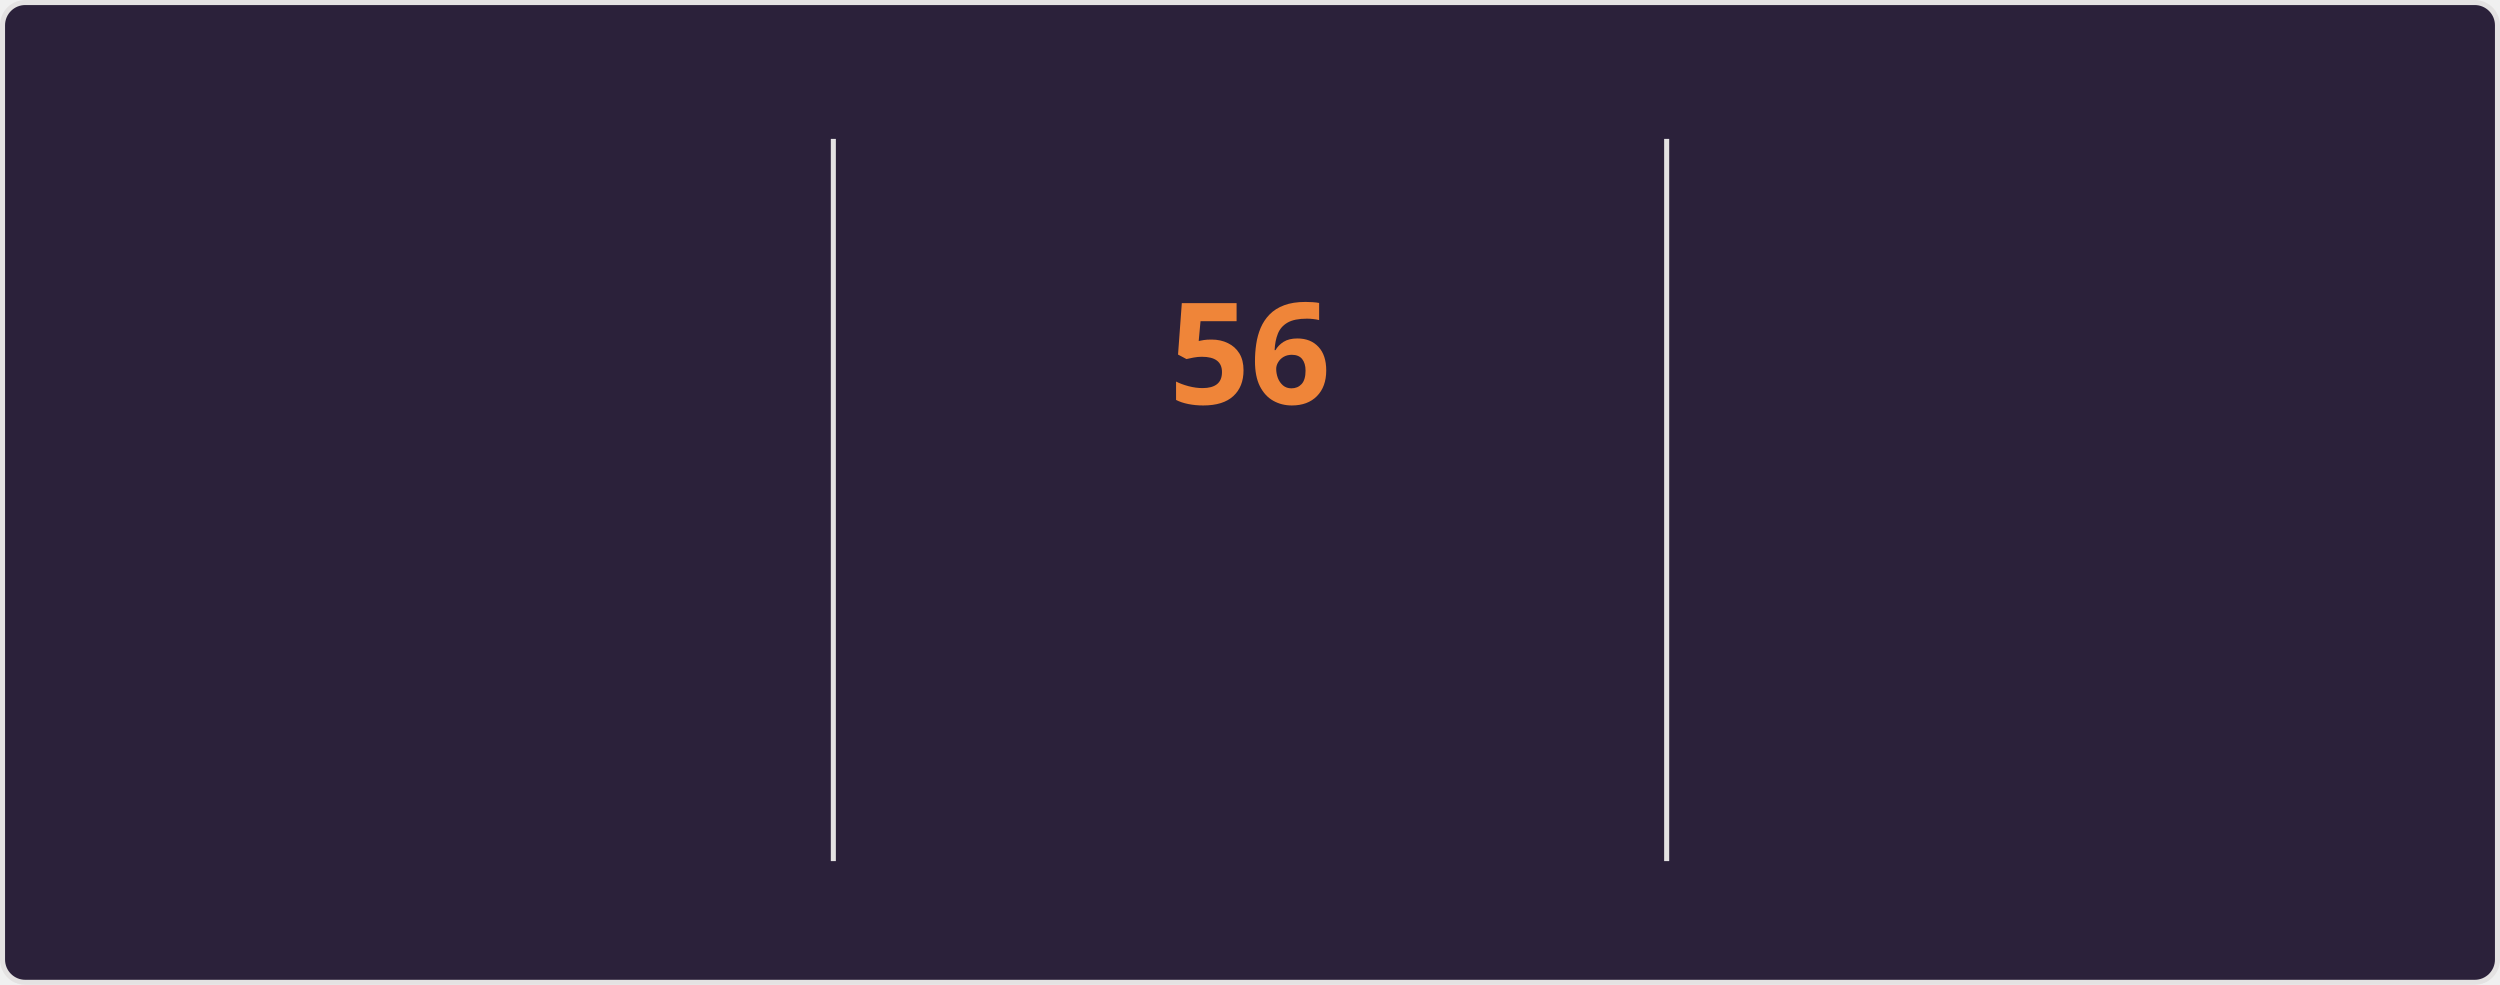
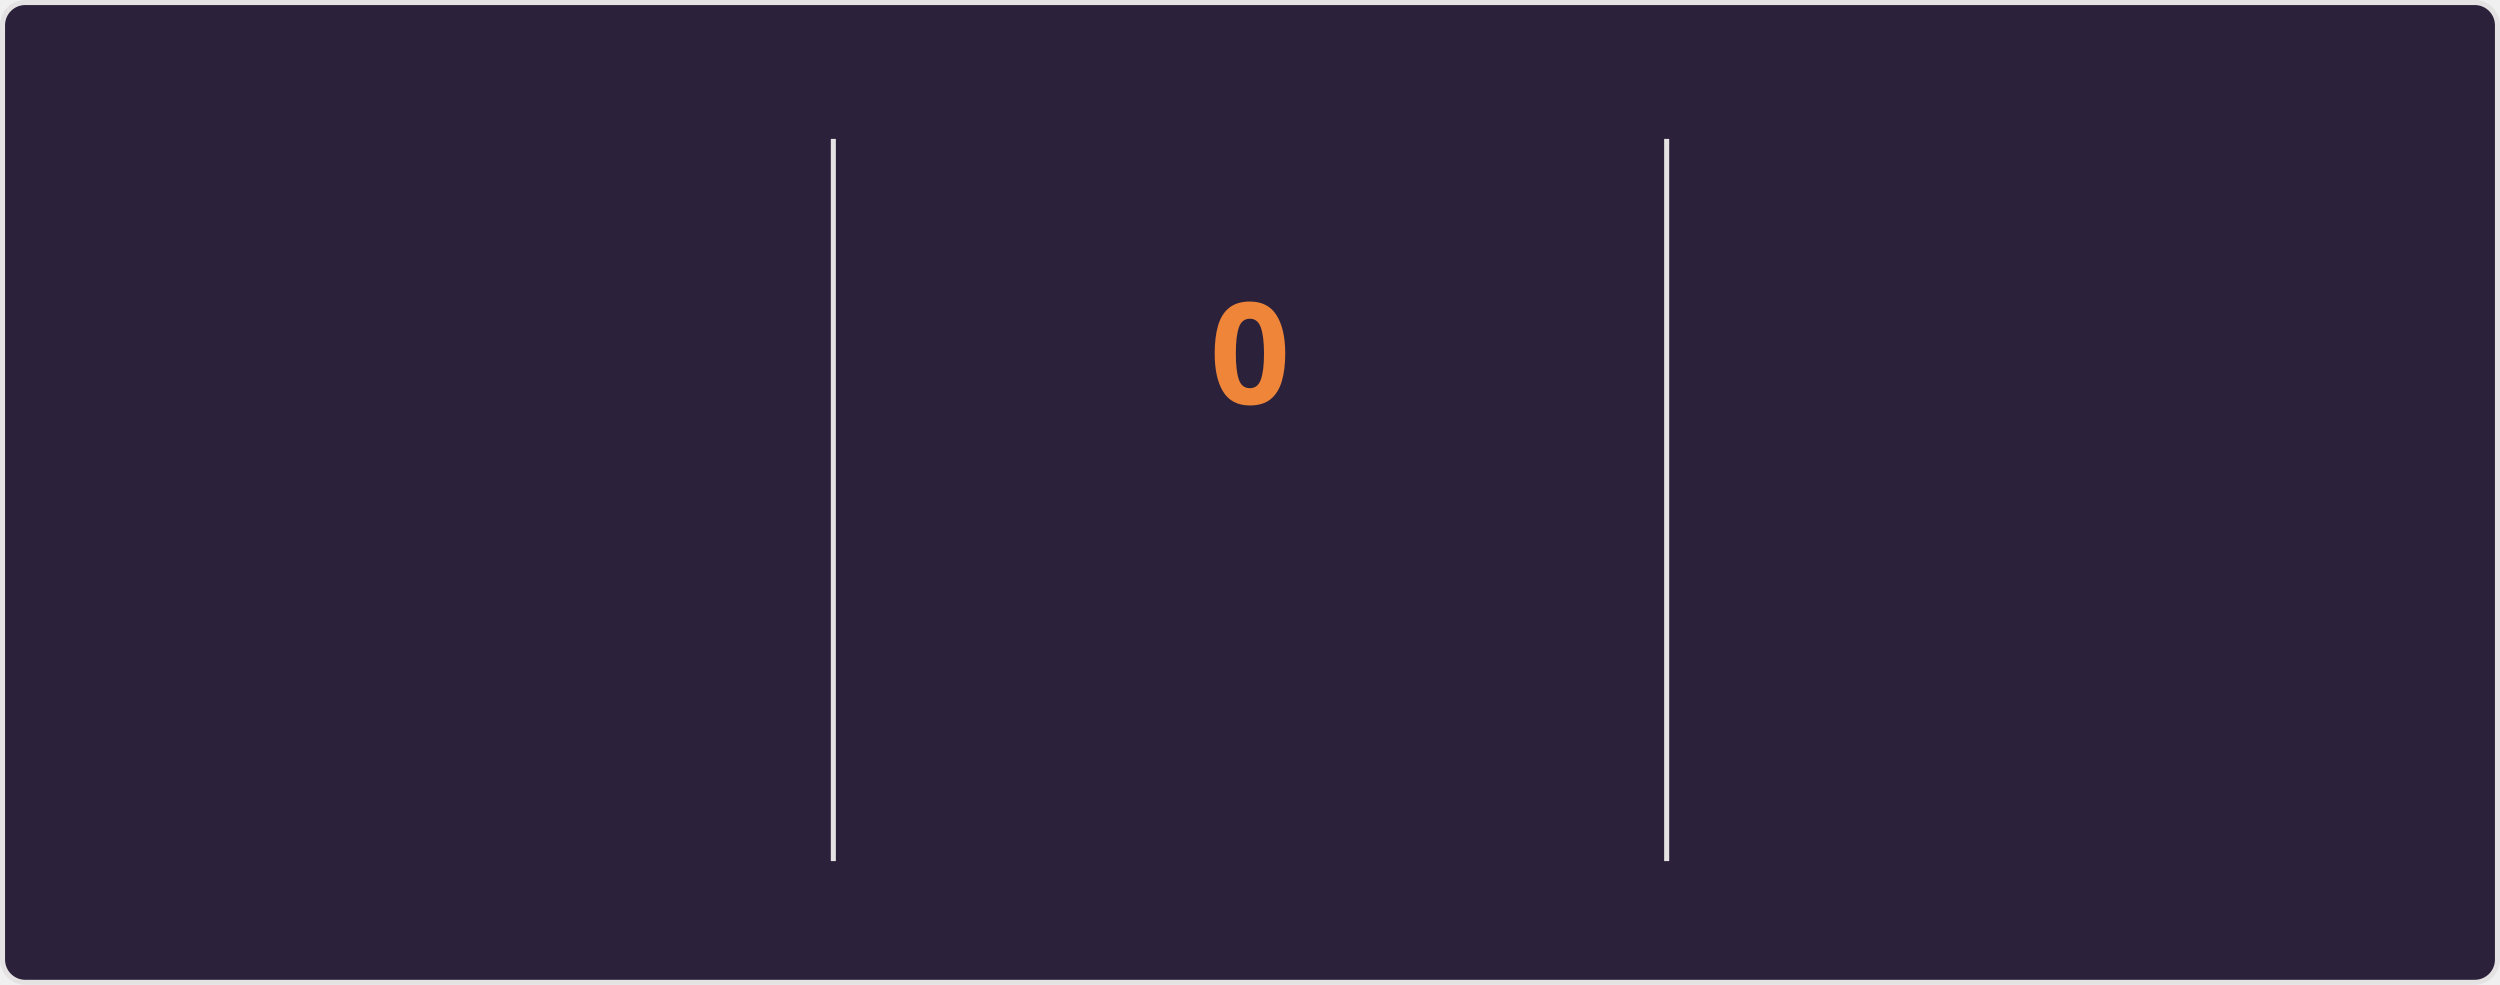
<svg xmlns="http://www.w3.org/2000/svg" style="isolation: isolate" viewBox="0 0 495 195" width="495px" height="195px" direction="ltr">
  <style>
    @keyframes currstreak {
      0% { font-size: 3px; opacity: 0.2; }
      80% { font-size: 34px; opacity: 1; }
      100% { font-size: 28px; opacity: 1; }
    }
    @keyframes fadein {
      0% { opacity: 0; }
      100% { opacity: 1; }
    }
    .big-number {
      font-family: "Segoe UI", Ubuntu, sans-serif;
      font-weight: 700;
      font-size: 28px;
      fill: #e2e9ec;
    }
    .label {
      font-family: "Segoe UI", Ubuntu, sans-serif;
      font-weight: 400;
      font-size: 14px;
      fill: #e2e9ec;
    }
    .range-text {
      font-family: "Segoe UI", Ubuntu, sans-serif;
      font-weight: 400;
      font-size: 12px;
      fill: #e2e9ec;
    }
    .current-streak-num {
      font-family: "Segoe UI", Ubuntu, sans-serif;
      font-weight: 700;
      font-size: 28px;
      fill: #ef8539;
    }</style>
  <defs>
    <clipPath id="outer_rectangle">
      <rect width="495" height="195" rx="4.5" />
    </clipPath>
    <mask id="mask_out_ring_behind_fire">
      <rect width="495" height="195" fill="white" />
      <ellipse id="mask-ellipse" cx="247.5" cy="32" rx="13" ry="18" fill="black" />
    </mask>
  </defs>
  <g clip-path="url(#outer_rectangle)">
    <g style="isolation: isolate">
      <rect fill="#2b213a" rx="4.5" x="0.5" y="0.5" width="494" height="194" stroke="#e4e2e2" />
    </g>
    <g style="isolation: isolate">
      <line x1="165" y1="28" x2="165" y2="170" vector-effect="non-scaling-stroke" stroke-width="1" stroke="#e4e2e2" stroke-linejoin="miter" stroke-linecap="square" stroke-miterlimit="3" />
      <line x1="330" y1="28" x2="330" y2="170" vector-effect="non-scaling-stroke" stroke-width="1" stroke="#e4e2e2" stroke-linejoin="miter" stroke-linecap="square" stroke-miterlimit="3" />
    </g>
    <g style="isolation: isolate">
      <g transform="translate(82.5, 48)">
        <text x="0" y="32" stroke-width="0" text-anchor="middle" class="big-number" style="opacity: 0; animation: fadein 0.5s linear forwards 0.6s">
            5.8K
          </text>
      </g>
      <g transform="translate(82.5, 84)">
        <text x="0" y="32" stroke-width="0" text-anchor="middle" class="label" style="opacity: 0; animation: fadein 0.5s linear forwards 0.7s">
            Total Contributions
          </text>
      </g>
      <g transform="translate(82.5, 114)">
        <text x="0" y="32" stroke-width="0" text-anchor="middle" class="range-text" style="opacity: 0; animation: fadein 0.5s linear forwards 0.8s">
-             Aug 31 - Present
+             Sep 7 - Present
          </text>
      </g>
    </g>
    <g style="isolation: isolate">
      <g mask="url(#mask_out_ring_behind_fire)">
        <circle cx="247.5" cy="71" r="40" fill="none" stroke="#e2e9ec" stroke-width="5" style="opacity: 0; animation: fadein 0.5s linear forwards 0.4s" />
      </g>
      <g transform="translate(247.5, 19.5)" stroke-opacity="0" style="opacity: 0; animation: fadein 0.5s linear forwards 0.6s">
        <path d="M -12 -0.5 L 15 -0.5 L 15 23.5 L -12 23.5 L -12 -0.5 Z" fill="none" />
        <path d="M 1.5 0.67 C 1.5 0.67 2.24 3.32 2.24 5.47 C 2.24 7.53 0.89 9.2 -1.17 9.2 C -3.23 9.2 -4.79 7.53 -4.79 5.47 L -4.76 5.11 C -6.78 7.51 -8 10.62 -8 13.99 C -8 18.41 -4.42 22 0 22 C 4.42 22 8 18.41 8 13.99 C 8 8.6 5.41 3.79 1.5 0.67 Z M -0.29 19 C -2.07 19 -3.51 17.6 -3.51 15.86 C -3.51 14.24 -2.46 13.1 -0.7 12.74 C 1.07 12.38 2.9 11.53 3.92 10.16 C 4.31 11.45 4.51 12.81 4.51 14.2 C 4.51 16.85 2.36 19 -0.29 19 Z" fill="#e2e9ec" stroke-opacity="0" />
      </g>
      <g transform="translate(247.5, 48)">
        <text x="0" y="32" stroke-width="0" text-anchor="middle" class="current-streak-num" style="animation: currstreak 0.6s linear forwards">
-             56
+             0
          </text>
      </g>
      <g transform="translate(247.5, 108)">
        <text x="0" y="32" stroke-width="0" text-anchor="middle" class="label" style="opacity: 0; animation: fadein 0.5s linear forwards 0.9s">
            Current Streak
          </text>
      </g>
      <g transform="translate(247.5, 145)">
        <text x="0" y="21" stroke-width="0" text-anchor="middle" class="range-text" style="opacity: 0; animation: fadein 0.5s linear forwards 0.9s">
-             Jul 12 - Sep 5
+             0 days
          </text>
      </g>
    </g>
    <g style="isolation: isolate">
      <g transform="translate(412.5, 48)">
        <text x="0" y="32" stroke-width="0" text-anchor="middle" class="big-number" style="opacity: 0; animation: fadein 0.5s linear forwards 1.2s">
            56
          </text>
      </g>
      <g transform="translate(412.5, 84)">
        <text x="0" y="32" stroke-width="0" text-anchor="middle" class="label" style="opacity: 0; animation: fadein 0.5s linear forwards 1.3s">
            Longest Streak
          </text>
      </g>
      <g transform="translate(412.5, 114)">
        <text x="0" y="32" stroke-width="0" text-anchor="middle" class="range-text" style="opacity: 0; animation: fadein 0.5s linear forwards 1.4s">
            Jul 12 - Sep 5
          </text>
      </g>
    </g>
  </g>
</svg>
